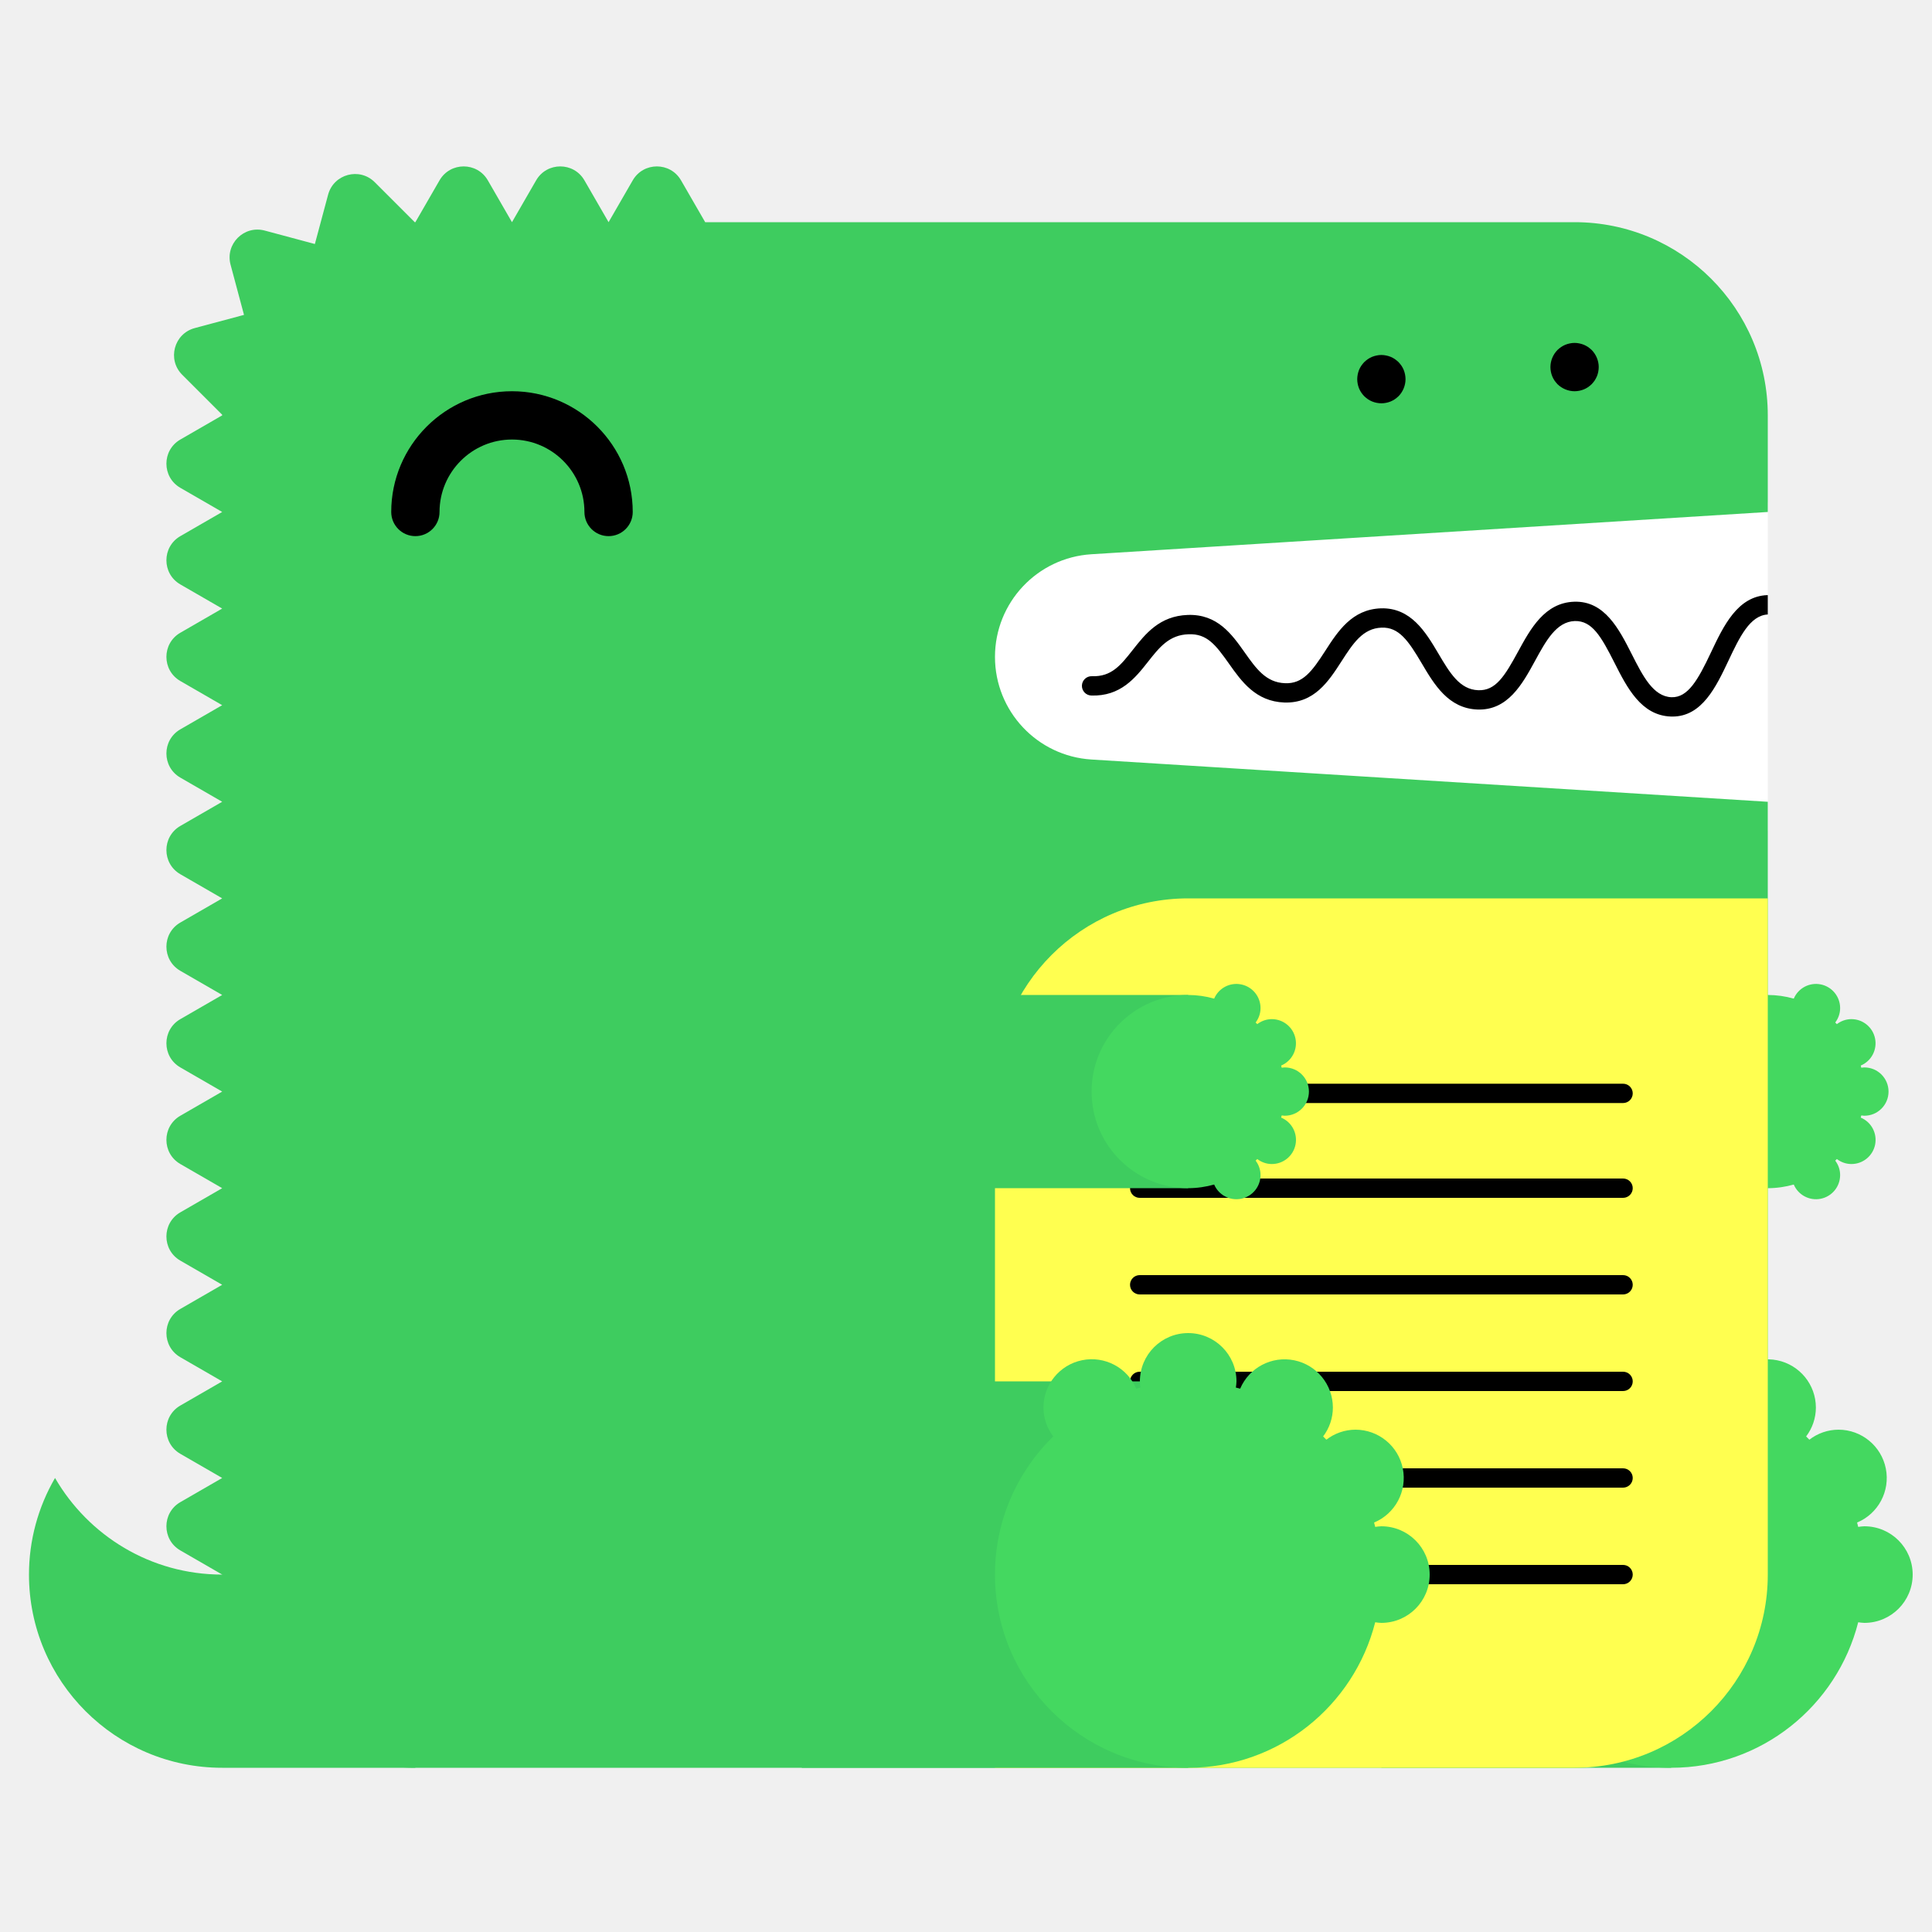
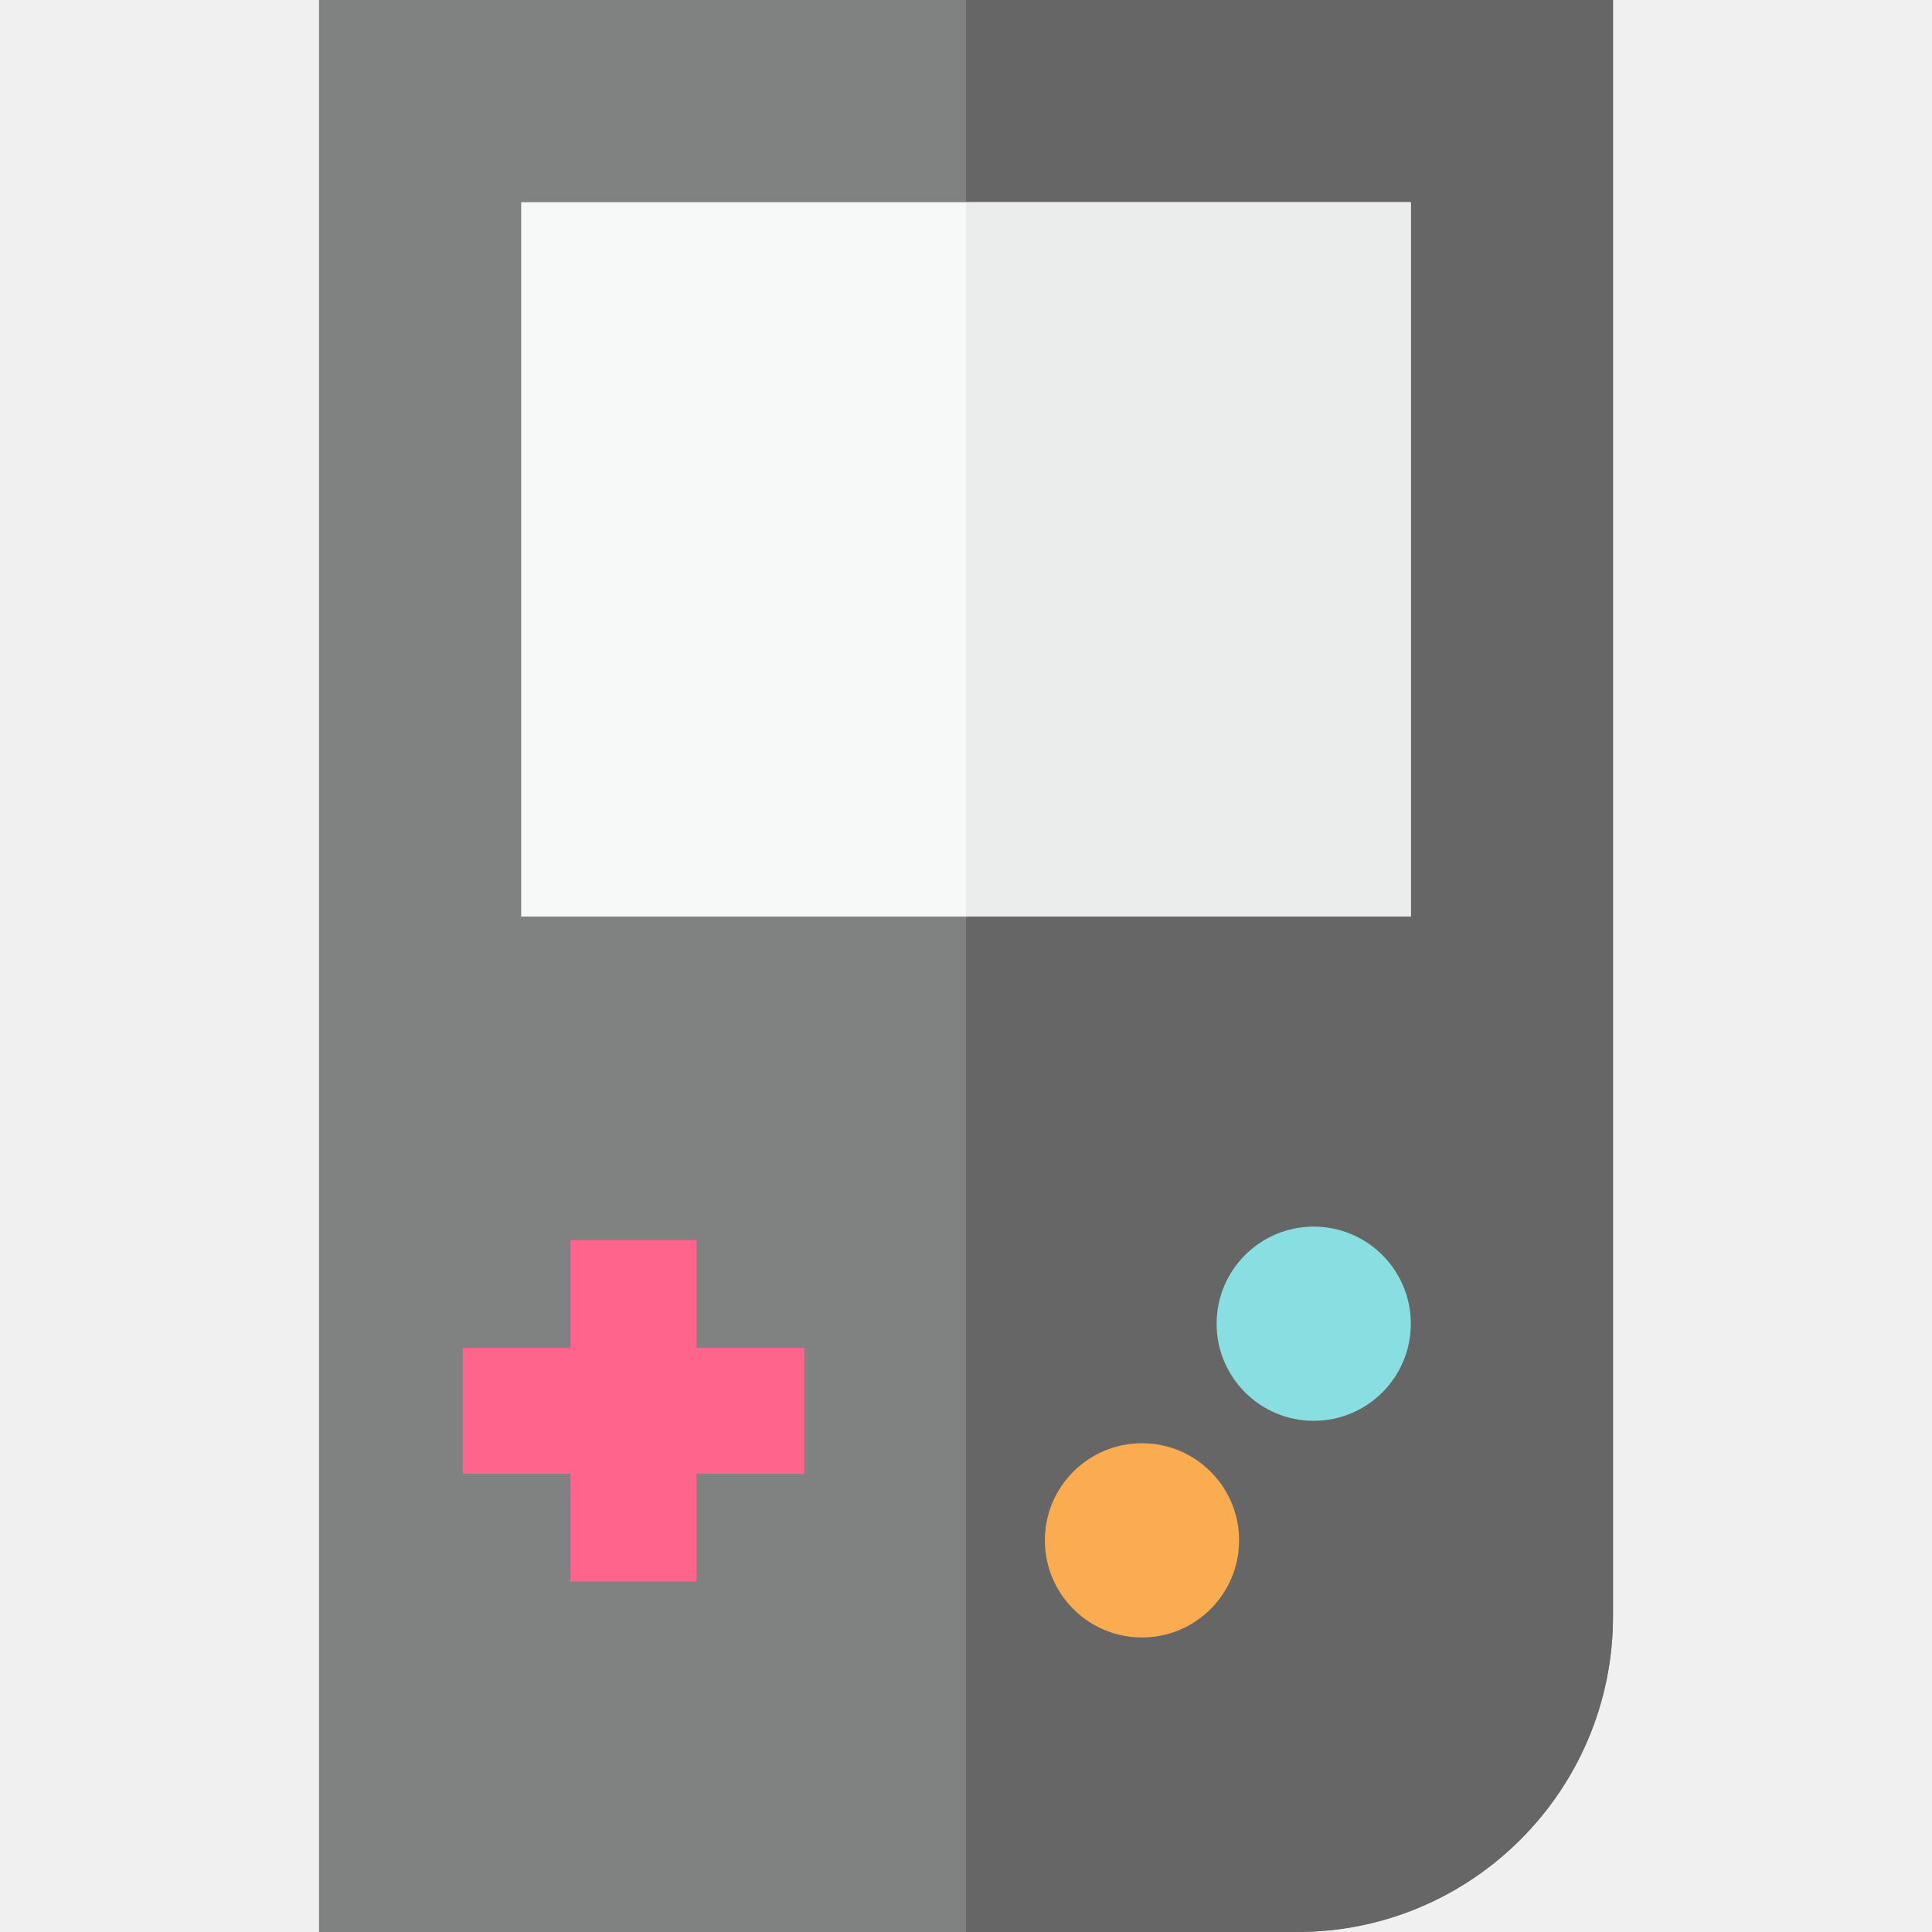
- <svg xmlns="http://www.w3.org/2000/svg" width="200" height="200" viewBox="0 0 200 200">
-   <g fill="none" fill-rule="evenodd">
-     <path fill="#FFF" d="M99 52h84v34H99z" />
-     <path d="M23 163c-7.398 0-13.843-4.027-17.303-10A19.886 19.886 0 0 0 3 163c0 11.046 8.954 20 20 20h20v-20H23z" fill="#3ECC5F" />
-     <path d="M112.98 57.376L183 53V43c0-11.046-8.954-20-20-20H73l-2.5-4.33c-1.112-1.925-3.889-1.925-5 0L63 23l-2.5-4.33c-1.111-1.925-3.889-1.925-5 0L53 23l-2.5-4.33c-1.111-1.925-3.889-1.925-5 0L43 23c-.022 0-.042.003-.065.003l-4.142-4.141c-1.57-1.571-4.252-.853-4.828 1.294l-1.369 5.104-5.192-1.392c-2.148-.575-4.111 1.389-3.535 3.536l1.39 5.193-5.102 1.367c-2.148.576-2.867 3.259-1.296 4.83l4.142 4.142c0 .021-.003.042-.003.064l-4.33 2.5c-1.925 1.111-1.925 3.889 0 5L23 53l-4.33 2.5c-1.925 1.111-1.925 3.889 0 5L23 63l-4.33 2.5c-1.925 1.111-1.925 3.889 0 5L23 73l-4.33 2.5c-1.925 1.111-1.925 3.889 0 5L23 83l-4.33 2.5c-1.925 1.111-1.925 3.889 0 5L23 93l-4.33 2.5c-1.925 1.111-1.925 3.889 0 5L23 103l-4.33 2.5c-1.925 1.111-1.925 3.889 0 5L23 113l-4.33 2.5c-1.925 1.111-1.925 3.889 0 5L23 123l-4.33 2.5c-1.925 1.111-1.925 3.889 0 5L23 133l-4.33 2.5c-1.925 1.111-1.925 3.889 0 5L23 143l-4.33 2.5c-1.925 1.111-1.925 3.889 0 5L23 153l-4.33 2.5c-1.925 1.111-1.925 3.889 0 5L23 163c0 11.046 8.954 20 20 20h120c11.046 0 20-8.954 20-20V83l-70.02-4.376A10.645 10.645 0 0 1 103 68c0-5.621 4.37-10.273 9.98-10.624" fill="#3ECC5F" />
-     <path fill="#3ECC5F" d="M143 183h30v-40h-30z" />
-     <path d="M193 158c-.219 0-.428.037-.639.064-.038-.15-.074-.301-.116-.451A5 5 0 0 0 190.32 148a4.96 4.96 0 0 0-3.016 1.036 26.531 26.531 0 0 0-.335-.336 4.955 4.955 0 0 0 1.011-2.987 5 5 0 0 0-9.599-1.959c-.148-.042-.297-.077-.445-.115.027-.211.064-.42.064-.639a5 5 0 0 0-5-5 5 5 0 0 0-5 5c0 .219.037.428.064.639-.148.038-.297.073-.445.115a4.998 4.998 0 0 0-9.599 1.959c0 1.125.384 2.151 1.011 2.987-3.717 3.632-6.031 8.693-6.031 14.3 0 11.046 8.954 20 20 20 9.339 0 17.16-6.41 19.361-15.064.211.027.42.064.639.064a5 5 0 0 0 5-5 5 5 0 0 0-5-5" fill="#44D860" />
-     <path fill="#3ECC5F" d="M153 123h30v-20h-30z" />
-     <path d="M193 115.5a2.5 2.5 0 1 0 0-5c-.109 0-.214.019-.319.032-.02-.075-.037-.15-.058-.225a2.501 2.501 0 0 0-.963-4.807c-.569 0-1.088.197-1.508.518a6.653 6.653 0 0 0-.168-.168c.314-.417.506-.931.506-1.494a2.5 2.5 0 0 0-4.8-.979A9.987 9.987 0 0 0 183 103c-5.522 0-10 4.478-10 10s4.478 10 10 10c.934 0 1.833-.138 2.69-.377a2.5 2.5 0 0 0 4.8-.979c0-.563-.192-1.077-.506-1.494.057-.055.113-.111.168-.168.42.321.939.518 1.508.518a2.5 2.5 0 0 0 .963-4.807c.021-.074.038-.15.058-.225.105.013.21.032.319.032" fill="#44D860" />
-     <path d="M63 55.5a2.5 2.5 0 0 1-2.5-2.5c0-4.136-3.364-7.5-7.5-7.5s-7.5 3.364-7.5 7.5a2.5 2.5 0 1 1-5 0c0-6.893 5.607-12.5 12.5-12.5S65.5 46.107 65.5 53a2.5 2.5 0 0 1-2.5 2.5" fill="#000" />
-     <path d="M103 183h60c11.046 0 20-8.954 20-20V93h-60c-11.046 0-20 8.954-20 20v70z" fill="#FFFF50" />
-     <path d="M168.02 124h-50.04a1 1 0 1 1 0-2h50.04a1 1 0 1 1 0 2m0 20h-50.04a1 1 0 1 1 0-2h50.04a1 1 0 1 1 0 2m0 20h-50.04a1 1 0 1 1 0-2h50.04a1 1 0 1 1 0 2m0-49.814h-50.04a1 1 0 1 1 0-2h50.04a1 1 0 1 1 0 2m0 19.814h-50.04a1 1 0 1 1 0-2h50.04a1 1 0 1 1 0 2m0 20h-50.04a1 1 0 1 1 0-2h50.04a1 1 0 1 1 0 2M183 61.611c-.012 0-.022-.006-.034-.005-3.09.105-4.552 3.196-5.842 5.923-1.346 2.85-2.387 4.703-4.093 4.647-1.889-.068-2.969-2.202-4.113-4.46-1.314-2.594-2.814-5.536-5.963-5.426-3.046.104-4.513 2.794-5.807 5.167-1.377 2.528-2.314 4.065-4.121 3.994-1.927-.07-2.951-1.805-4.136-3.813-1.321-2.236-2.848-4.75-5.936-4.664-2.994.103-4.465 2.385-5.763 4.4-1.373 2.13-2.335 3.428-4.165 3.351-1.973-.07-2.992-1.51-4.171-3.177-1.324-1.873-2.816-3.993-5.895-3.89-2.928.1-4.399 1.97-5.696 3.618-1.232 1.564-2.194 2.802-4.229 2.724a1 1 0 0 0-.072 2c3.017.101 4.545-1.8 5.872-3.487 1.177-1.496 2.193-2.787 4.193-2.855 1.926-.082 2.829 1.115 4.195 3.045 1.297 1.834 2.769 3.914 5.731 4.021 3.103.104 4.596-2.215 5.918-4.267 1.182-1.834 2.202-3.417 4.15-3.484 1.793-.067 2.769 1.35 4.145 3.681 1.297 2.197 2.766 4.686 5.787 4.796 3.125.108 4.634-2.62 5.949-5.035 1.139-2.088 2.214-4.06 4.119-4.126 1.793-.042 2.728 1.595 4.111 4.33 1.292 2.553 2.757 5.445 5.825 5.556l.169.003c3.064 0 4.518-3.075 5.805-5.794 1.139-2.41 2.217-4.68 4.067-4.773v-2z" fill="#000" />
-     <path fill="#3ECC5F" d="M83 183h40v-40H83z" />
-     <path d="M143 158c-.219 0-.428.037-.639.064-.038-.15-.074-.301-.116-.451A5 5 0 0 0 140.32 148a4.96 4.96 0 0 0-3.016 1.036 26.531 26.531 0 0 0-.335-.336 4.955 4.955 0 0 0 1.011-2.987 5 5 0 0 0-9.599-1.959c-.148-.042-.297-.077-.445-.115.027-.211.064-.42.064-.639a5 5 0 0 0-5-5 5 5 0 0 0-5 5c0 .219.037.428.064.639-.148.038-.297.073-.445.115a4.998 4.998 0 0 0-9.599 1.959c0 1.125.384 2.151 1.011 2.987-3.717 3.632-6.031 8.693-6.031 14.3 0 11.046 8.954 20 20 20 9.339 0 17.16-6.41 19.361-15.064.211.027.42.064.639.064a5 5 0 0 0 5-5 5 5 0 0 0-5-5" fill="#44D860" />
-     <path fill="#3ECC5F" d="M83 123h40v-20H83z" />
-     <path d="M133 115.5a2.5 2.5 0 1 0 0-5c-.109 0-.214.019-.319.032-.02-.075-.037-.15-.058-.225a2.501 2.501 0 0 0-.963-4.807c-.569 0-1.088.197-1.508.518a6.653 6.653 0 0 0-.168-.168c.314-.417.506-.931.506-1.494a2.5 2.5 0 0 0-4.8-.979A9.987 9.987 0 0 0 123 103c-5.522 0-10 4.478-10 10s4.478 10 10 10c.934 0 1.833-.138 2.69-.377a2.5 2.5 0 0 0 4.8-.979c0-.563-.192-1.077-.506-1.494.057-.055.113-.111.168-.168.42.321.939.518 1.508.518a2.5 2.5 0 0 0 .963-4.807c.021-.074.038-.15.058-.225.105.013.21.032.319.032" fill="#44D860" />
-     <path d="M143 41.75c-.16 0-.33-.02-.49-.05a2.52 2.52 0 0 1-.47-.14c-.15-.06-.29-.14-.431-.23-.13-.09-.259-.2-.38-.31-.109-.12-.219-.24-.309-.38s-.17-.28-.231-.43a2.619 2.619 0 0 1-.189-.96c0-.16.02-.33.05-.49.03-.16.08-.31.139-.47.061-.15.141-.29.231-.43.09-.13.2-.26.309-.38.121-.11.25-.22.38-.31.141-.09.281-.17.431-.23.149-.06.31-.11.47-.14.32-.07.65-.07.98 0 .159.03.32.08.47.14.149.06.29.14.43.23.13.09.259.2.38.31.11.12.22.25.31.38.09.14.17.28.23.43.06.16.11.31.14.47.029.16.05.33.05.49 0 .66-.271 1.31-.73 1.77-.121.11-.25.22-.38.31-.14.09-.281.17-.43.23a2.565 2.565 0 0 1-.96.19m20-1.25c-.66 0-1.3-.27-1.771-.73a3.802 3.802 0 0 1-.309-.38c-.09-.14-.17-.28-.231-.43a2.619 2.619 0 0 1-.189-.96c0-.66.27-1.3.729-1.77.121-.11.25-.22.38-.31.141-.09.281-.17.431-.23.149-.06.31-.11.47-.14.32-.07.66-.07.98 0 .159.03.32.08.47.14.149.06.29.14.43.23.13.09.259.2.38.31.459.47.73 1.11.73 1.77 0 .16-.021.33-.05.49-.03.16-.08.32-.14.47-.07.15-.14.29-.23.43-.09.13-.2.26-.31.38-.121.11-.25.22-.38.31-.14.09-.281.17-.43.23a2.565 2.565 0 0 1-.96.19" fill="#000" />
-   </g>
+ <svg xmlns="http://www.w3.org/2000/svg" version="1.1" id="Layer_1" x="0px" y="0px" viewBox="0 0 512 512" style="enable-background:new 0 0 512 512;" xml:space="preserve">
+   <path style="fill:#808181;" d="M343.792,512H84.539V0H427.46v428.331C427.461,474.54,390,512,343.792,512z" />
+   <path style="fill:#666666;" d="M343.792,512H256V0h171.461v428.331C427.461,474.54,390,512,343.792,512z" />
+   <rect x="138.118" y="53.582" style="fill:#F7F8F8;" width="235.754" height="189.318" />
+   <rect x="256" y="53.582" style="fill:#EBECEC;" width="117.882" height="189.318" />
+   <circle style="fill:#FBAC50;" cx="302.637" cy="408.209" r="25.734" />
+   <circle style="fill:#88DEE0;" cx="348.149" cy="350.798" r="25.734" />
+   <polygon style="fill:#FF648D;" points="213.134,357.183 184.584,357.183 184.584,328.633 151.192,328.633 151.192,357.183   122.642,357.183 122.642,390.575 151.192,390.575 151.192,419.125 184.584,419.125 184.584,390.575 213.134,390.575 " />
+   <g>
+ </g>
+   <g>
+ </g>
+   <g>
+ </g>
+   <g>
+ </g>
+   <g>
+ </g>
+   <g>
+ </g>
+   <g>
+ </g>
+   <g>
+ </g>
+   <g>
+ </g>
+   <g>
+ </g>
+   <g>
+ </g>
+   <g>
+ </g>
+   <g>
+ </g>
+   <g>
+ </g>
+   <g>
+ </g>
</svg>
